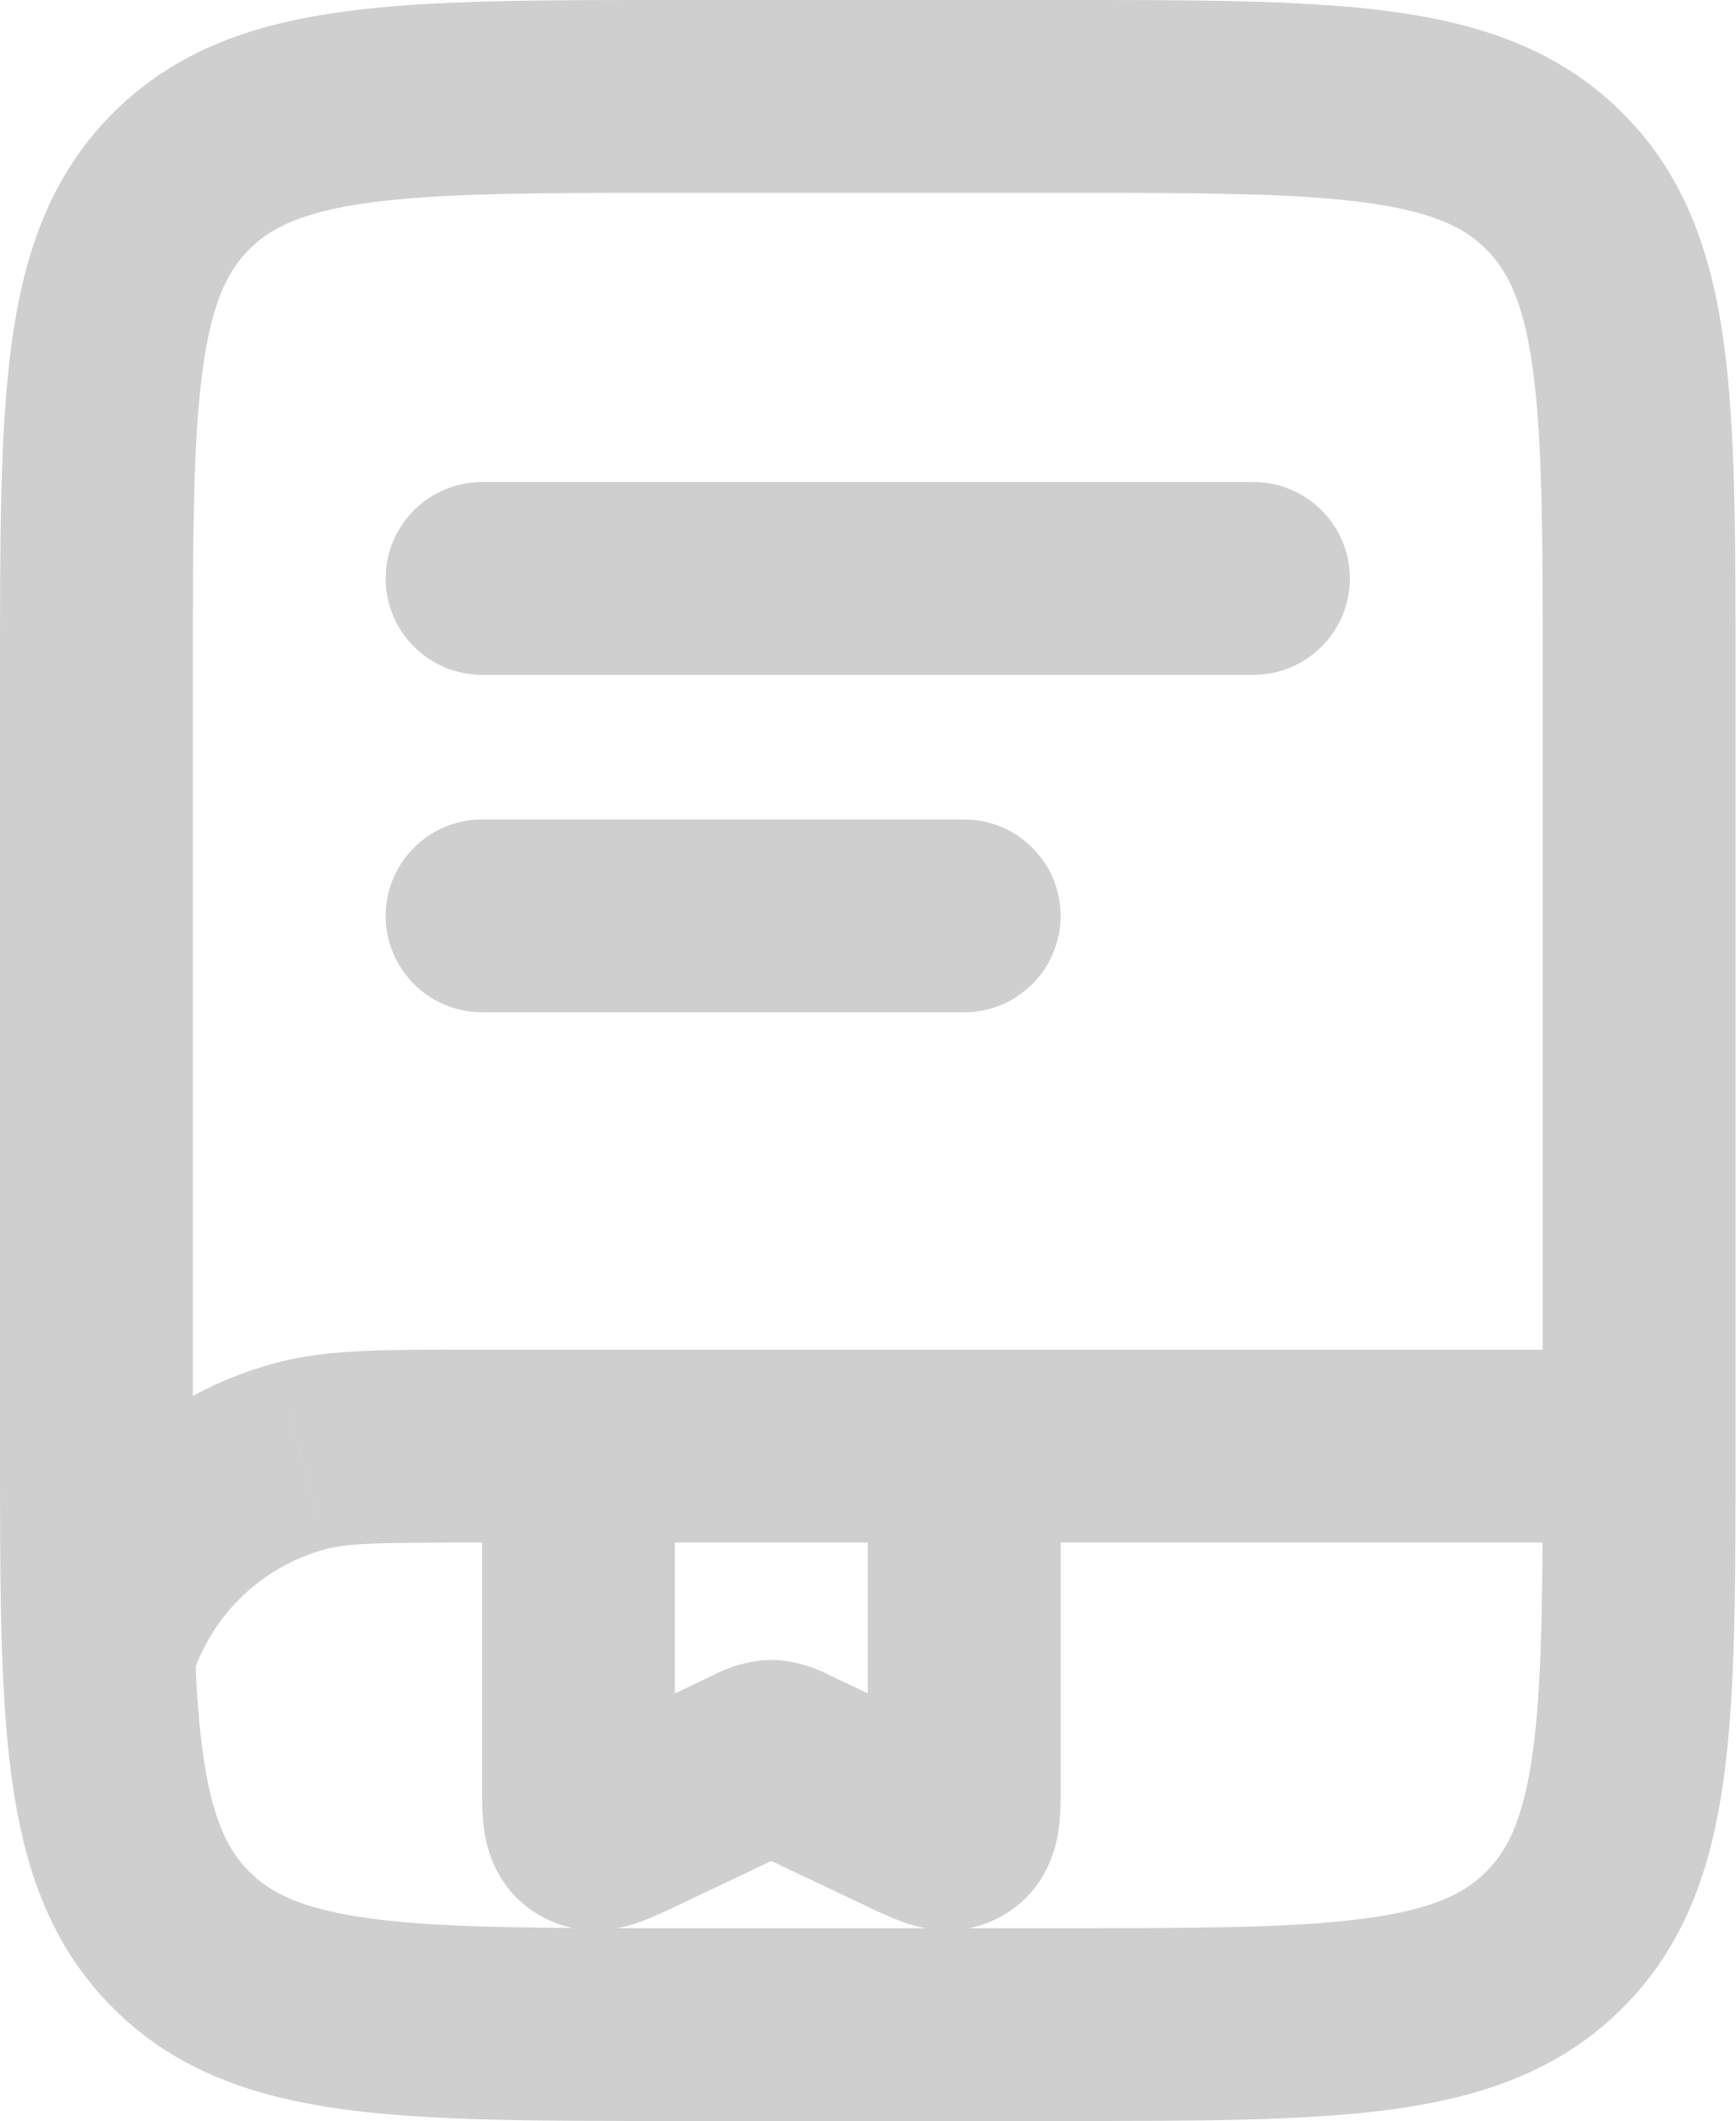
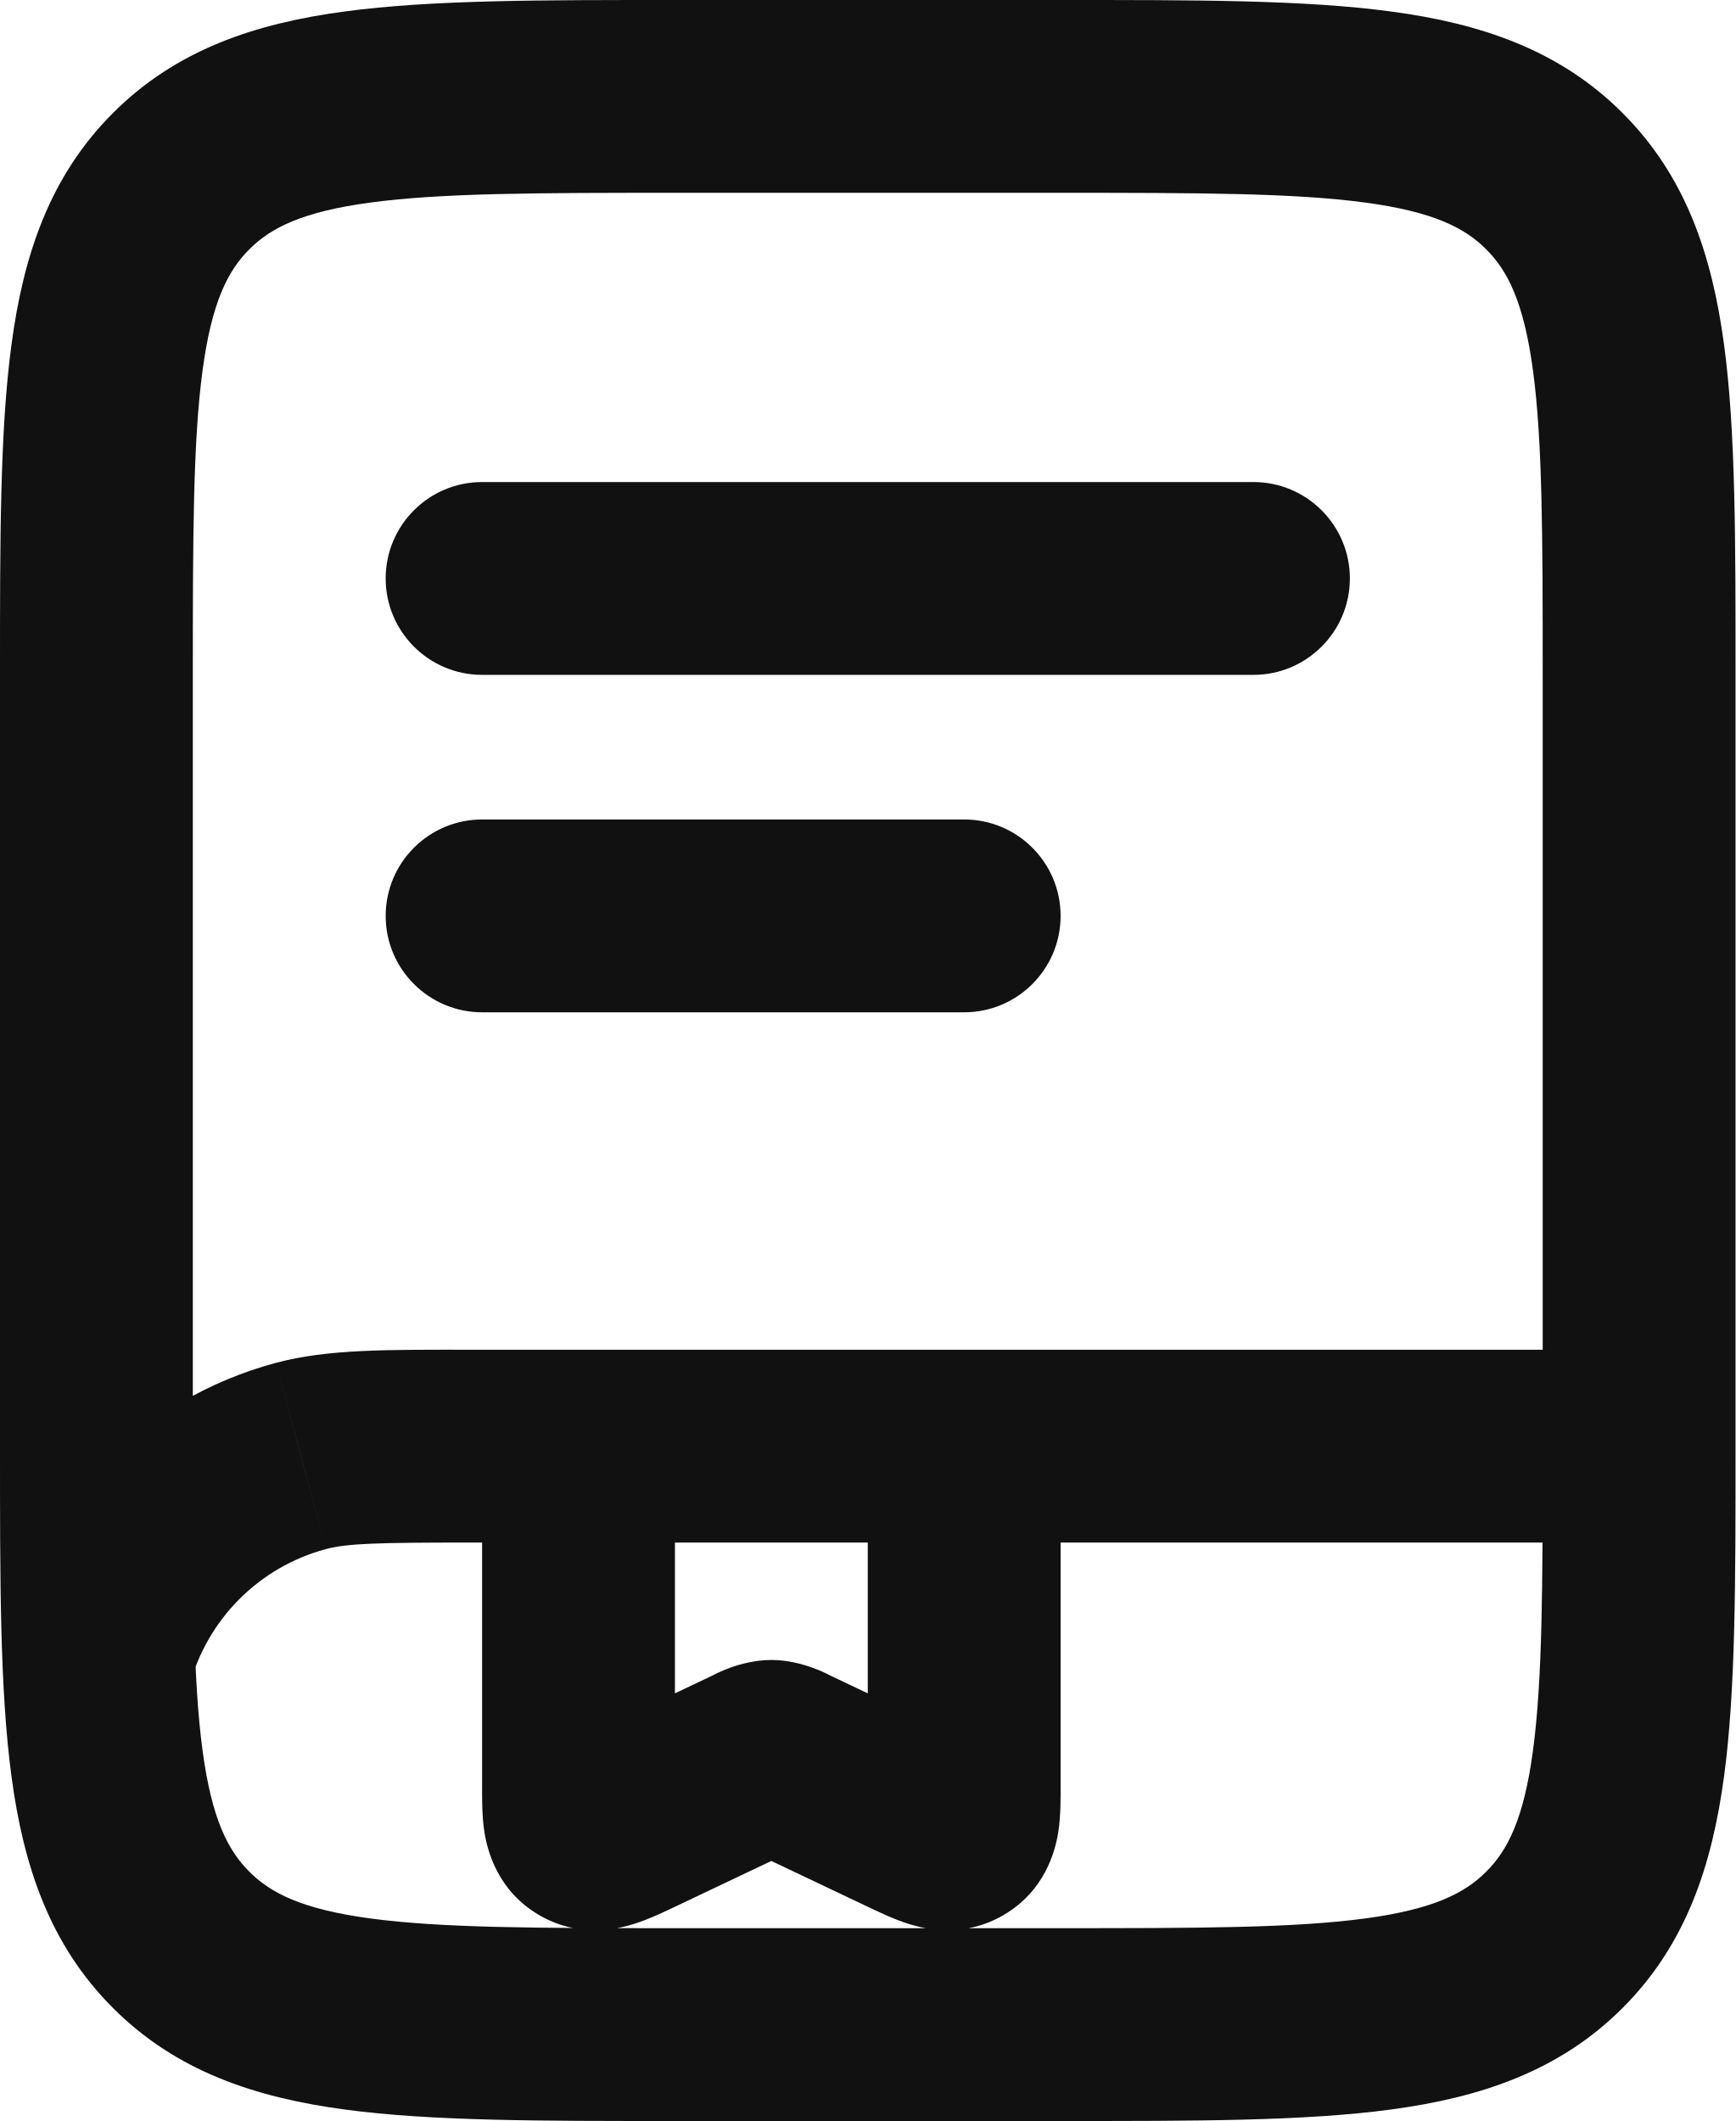
<svg xmlns="http://www.w3.org/2000/svg" width="18" height="22" viewBox="0 0 18 22" fill="none">
-   <path opacity="0.2" d="M3.121 15.102L2.863 14.136L2.862 14.136L3.121 15.102ZM5 5C4.448 5 4 5.448 4 6C4 6.552 4.448 7 5 7V5ZM13 7C13.552 7 14 6.552 14 6C14 5.448 13.552 5 13 5V7ZM5 8.5C4.448 8.5 4 8.948 4 9.5C4 10.052 4.448 10.5 5 10.5V8.5ZM10 10.5C10.552 10.5 11 10.052 11 9.5C11 8.948 10.552 8.5 10 8.5V10.5ZM11 15C11 14.448 10.552 14 10 14C9.448 14 9 14.448 9 15H11ZM9.905 19L9.399 18.138L9.399 18.138L9.905 19ZM9.421 18.871L9.85 17.968L9.85 17.968L9.421 18.871ZM8.179 18.281L8.608 17.378L8.608 17.378L8.179 18.281ZM7.821 18.281L7.392 17.378L7.392 17.378L7.821 18.281ZM6.579 18.871L6.15 17.968L6.15 17.968L6.579 18.871ZM6.095 19L5.588 19.862L5.588 19.862L6.095 19ZM7 15.45C7 14.898 6.552 14.45 6 14.45C5.448 14.45 5 14.898 5 15.45H7ZM2 7C2 5.558 2.002 4.576 2.101 3.841C2.196 3.135 2.363 2.808 2.586 2.586L1.172 1.172C0.515 1.828 0.243 2.647 0.119 3.575C-0.002 4.474 0 5.614 0 7H2ZM2.586 2.586C2.808 2.363 3.135 2.196 3.841 2.101C4.576 2.002 5.558 2 7 2V0C5.614 0 4.474 -0.002 3.575 0.119C2.647 0.243 1.828 0.515 1.172 1.172L2.586 2.586ZM7 2H11V0H7V2ZM11 2C12.443 2 13.424 2.002 14.159 2.101C14.865 2.196 15.192 2.363 15.414 2.586L16.828 1.172C16.172 0.515 15.353 0.243 14.425 0.119C13.526 -0.002 12.386 0 11 0V2ZM15.414 2.586C15.637 2.808 15.804 3.135 15.899 3.841C15.998 4.576 16 5.558 16 7H18C18 5.614 18.002 4.474 17.881 3.575C17.756 2.647 17.485 1.828 16.828 1.172L15.414 2.586ZM16 7V15H18V7H16ZM16 15C16 16.442 15.998 17.424 15.899 18.159C15.804 18.865 15.637 19.192 15.414 19.414L16.828 20.828C17.485 20.172 17.756 19.353 17.881 18.425C18.002 17.526 18 16.386 18 15H16ZM15.414 19.414C15.192 19.637 14.865 19.804 14.159 19.899C13.424 19.998 12.443 20 11 20V22C12.386 22 13.526 22.002 14.425 21.881C15.353 21.756 16.172 21.485 16.828 20.828L15.414 19.414ZM11 20H7V22H11V20ZM7 20C5.558 20 4.576 19.998 3.841 19.899C3.135 19.804 2.808 19.637 2.586 19.414L1.172 20.828C1.828 21.485 2.647 21.756 3.575 21.881C4.474 22.002 5.614 22 7 22V20ZM2.586 19.414C2.363 19.192 2.196 18.865 2.101 18.159C2.002 17.424 2 16.442 2 15H0C0 16.386 -0.002 17.526 0.119 18.425C0.243 19.353 0.515 20.172 1.172 20.828L2.586 19.414ZM2 15V7H0V15H2ZM16.898 14H4.898V16H16.898V14ZM4.898 14C4.032 14 3.403 13.991 2.863 14.136L3.38 16.068C3.602 16.009 3.903 16 4.898 16V14ZM2.862 14.136C1.482 14.506 0.404 15.584 0.034 16.965L1.966 17.482C2.151 16.792 2.69 16.253 3.38 16.068L2.862 14.136ZM5 7H13V5H5V7ZM5 10.5H10V8.5H5V10.5ZM9 15V18.531H11V15H9ZM9 18.531C9 18.604 9 18.649 8.999 18.684C8.998 18.722 8.996 18.717 9 18.693C9.004 18.671 9.019 18.582 9.077 18.472C9.145 18.345 9.253 18.223 9.399 18.138L10.411 19.862C10.839 19.611 10.945 19.199 10.976 19.002C11.003 18.831 11 18.634 11 18.531H9ZM9.399 18.138C9.543 18.053 9.694 18.021 9.822 18.021C9.932 18.02 10.007 18.043 10.022 18.048C10.038 18.053 10.036 18.053 9.998 18.037C9.963 18.021 9.919 18 9.85 17.968L8.992 19.774C9.093 19.822 9.267 19.907 9.428 19.957C9.601 20.011 10 20.104 10.412 19.862L9.399 18.138ZM9.85 17.968L8.608 17.378L7.75 19.184L8.992 19.774L9.85 17.968ZM8.608 17.378C8.606 17.377 8.325 17.218 8 17.218V19.218C7.863 19.218 7.762 19.185 7.723 19.17C7.707 19.164 7.699 19.16 7.707 19.164C7.715 19.167 7.726 19.173 7.75 19.184L8.608 17.378ZM8 17.218C7.675 17.218 7.394 17.377 7.392 17.378L8.25 19.184C8.274 19.173 8.285 19.167 8.293 19.164C8.301 19.16 8.293 19.164 8.277 19.17C8.238 19.185 8.137 19.218 8 19.218V17.218ZM7.392 17.378L6.15 17.968L7.008 19.774L8.25 19.184L7.392 17.378ZM6.15 17.968C6.081 18 6.037 18.021 6.002 18.037C5.964 18.053 5.962 18.053 5.978 18.048C5.993 18.043 6.068 18.02 6.178 18.021C6.306 18.021 6.457 18.053 6.601 18.138L5.588 19.862C6 20.104 6.399 20.011 6.572 19.957C6.733 19.907 6.907 19.822 7.008 19.774L6.15 17.968ZM6.601 18.138C6.747 18.224 6.855 18.345 6.923 18.472C6.981 18.582 6.996 18.671 7 18.694C7.004 18.717 7.002 18.722 7.001 18.684C7 18.649 7 18.604 7 18.531H5C5 18.634 4.997 18.831 5.024 19.002C5.055 19.199 5.161 19.611 5.588 19.862L6.601 18.138ZM7 18.531V15.45H5V18.531H7Z" fill="#111111" />
+   <path d="M3.121 15.102L2.863 14.136L2.862 14.136L3.121 15.102ZM5 5C4.448 5 4 5.448 4 6C4 6.552 4.448 7 5 7V5ZM13 7C13.552 7 14 6.552 14 6C14 5.448 13.552 5 13 5V7ZM5 8.5C4.448 8.5 4 8.948 4 9.5C4 10.052 4.448 10.5 5 10.5V8.5ZM10 10.5C10.552 10.5 11 10.052 11 9.5C11 8.948 10.552 8.5 10 8.5V10.5ZM11 15C11 14.448 10.552 14 10 14C9.448 14 9 14.448 9 15H11ZM9.905 19L9.399 18.138L9.399 18.138L9.905 19ZM9.421 18.871L9.85 17.968L9.85 17.968L9.421 18.871ZM8.179 18.281L8.608 17.378L8.608 17.378L8.179 18.281ZM7.821 18.281L7.392 17.378L7.392 17.378L7.821 18.281ZM6.579 18.871L6.15 17.968L6.15 17.968L6.579 18.871ZM6.095 19L5.588 19.862L5.588 19.862L6.095 19ZM7 15.45C7 14.898 6.552 14.45 6 14.45C5.448 14.45 5 14.898 5 15.45H7ZM2 7C2 5.558 2.002 4.576 2.101 3.841C2.196 3.135 2.363 2.808 2.586 2.586L1.172 1.172C0.515 1.828 0.243 2.647 0.119 3.575C-0.002 4.474 0 5.614 0 7H2ZM2.586 2.586C2.808 2.363 3.135 2.196 3.841 2.101C4.576 2.002 5.558 2 7 2V0C5.614 0 4.474 -0.002 3.575 0.119C2.647 0.243 1.828 0.515 1.172 1.172L2.586 2.586ZM7 2H11V0H7V2ZM11 2C12.443 2 13.424 2.002 14.159 2.101C14.865 2.196 15.192 2.363 15.414 2.586L16.828 1.172C16.172 0.515 15.353 0.243 14.425 0.119C13.526 -0.002 12.386 0 11 0V2ZM15.414 2.586C15.637 2.808 15.804 3.135 15.899 3.841C15.998 4.576 16 5.558 16 7H18C18 5.614 18.002 4.474 17.881 3.575C17.756 2.647 17.485 1.828 16.828 1.172L15.414 2.586ZM16 7V15H18V7H16ZM16 15C16 16.442 15.998 17.424 15.899 18.159C15.804 18.865 15.637 19.192 15.414 19.414L16.828 20.828C17.485 20.172 17.756 19.353 17.881 18.425C18.002 17.526 18 16.386 18 15H16ZM15.414 19.414C15.192 19.637 14.865 19.804 14.159 19.899C13.424 19.998 12.443 20 11 20V22C12.386 22 13.526 22.002 14.425 21.881C15.353 21.756 16.172 21.485 16.828 20.828L15.414 19.414ZM11 20H7V22H11V20ZM7 20C5.558 20 4.576 19.998 3.841 19.899C3.135 19.804 2.808 19.637 2.586 19.414L1.172 20.828C1.828 21.485 2.647 21.756 3.575 21.881C4.474 22.002 5.614 22 7 22V20ZM2.586 19.414C2.363 19.192 2.196 18.865 2.101 18.159C2.002 17.424 2 16.442 2 15H0C0 16.386 -0.002 17.526 0.119 18.425C0.243 19.353 0.515 20.172 1.172 20.828L2.586 19.414ZM2 15V7H0V15H2ZM16.898 14H4.898V16H16.898V14ZM4.898 14C4.032 14 3.403 13.991 2.863 14.136L3.38 16.068C3.602 16.009 3.903 16 4.898 16V14ZM2.862 14.136C1.482 14.506 0.404 15.584 0.034 16.965L1.966 17.482C2.151 16.792 2.69 16.253 3.38 16.068L2.862 14.136ZM5 7H13V5H5V7ZM5 10.5H10V8.5H5V10.5ZM9 15V18.531H11V15H9ZM9 18.531C9 18.604 9 18.649 8.999 18.684C8.998 18.722 8.996 18.717 9 18.693C9.004 18.671 9.019 18.582 9.077 18.472C9.145 18.345 9.253 18.223 9.399 18.138L10.411 19.862C10.839 19.611 10.945 19.199 10.976 19.002C11.003 18.831 11 18.634 11 18.531H9ZM9.399 18.138C9.543 18.053 9.694 18.021 9.822 18.021C9.932 18.02 10.007 18.043 10.022 18.048C10.038 18.053 10.036 18.053 9.998 18.037C9.963 18.021 9.919 18 9.85 17.968L8.992 19.774C9.093 19.822 9.267 19.907 9.428 19.957C9.601 20.011 10 20.104 10.412 19.862L9.399 18.138ZM9.85 17.968L8.608 17.378L7.75 19.184L8.992 19.774L9.85 17.968ZM8.608 17.378C8.606 17.377 8.325 17.218 8 17.218V19.218C7.863 19.218 7.762 19.185 7.723 19.17C7.707 19.164 7.699 19.16 7.707 19.164C7.715 19.167 7.726 19.173 7.75 19.184L8.608 17.378ZM8 17.218C7.675 17.218 7.394 17.377 7.392 17.378L8.25 19.184C8.274 19.173 8.285 19.167 8.293 19.164C8.301 19.16 8.293 19.164 8.277 19.17C8.238 19.185 8.137 19.218 8 19.218V17.218ZM7.392 17.378L6.15 17.968L7.008 19.774L8.25 19.184L7.392 17.378ZM6.15 17.968C6.081 18 6.037 18.021 6.002 18.037C5.964 18.053 5.962 18.053 5.978 18.048C5.993 18.043 6.068 18.02 6.178 18.021C6.306 18.021 6.457 18.053 6.601 18.138L5.588 19.862C6 20.104 6.399 20.011 6.572 19.957C6.733 19.907 6.907 19.822 7.008 19.774L6.15 17.968ZM6.601 18.138C6.747 18.224 6.855 18.345 6.923 18.472C6.981 18.582 6.996 18.671 7 18.694C7.004 18.717 7.002 18.722 7.001 18.684C7 18.649 7 18.604 7 18.531H5C5 18.634 4.997 18.831 5.024 19.002C5.055 19.199 5.161 19.611 5.588 19.862L6.601 18.138ZM7 18.531V15.45H5V18.531H7Z" fill="#111111" />
</svg>
